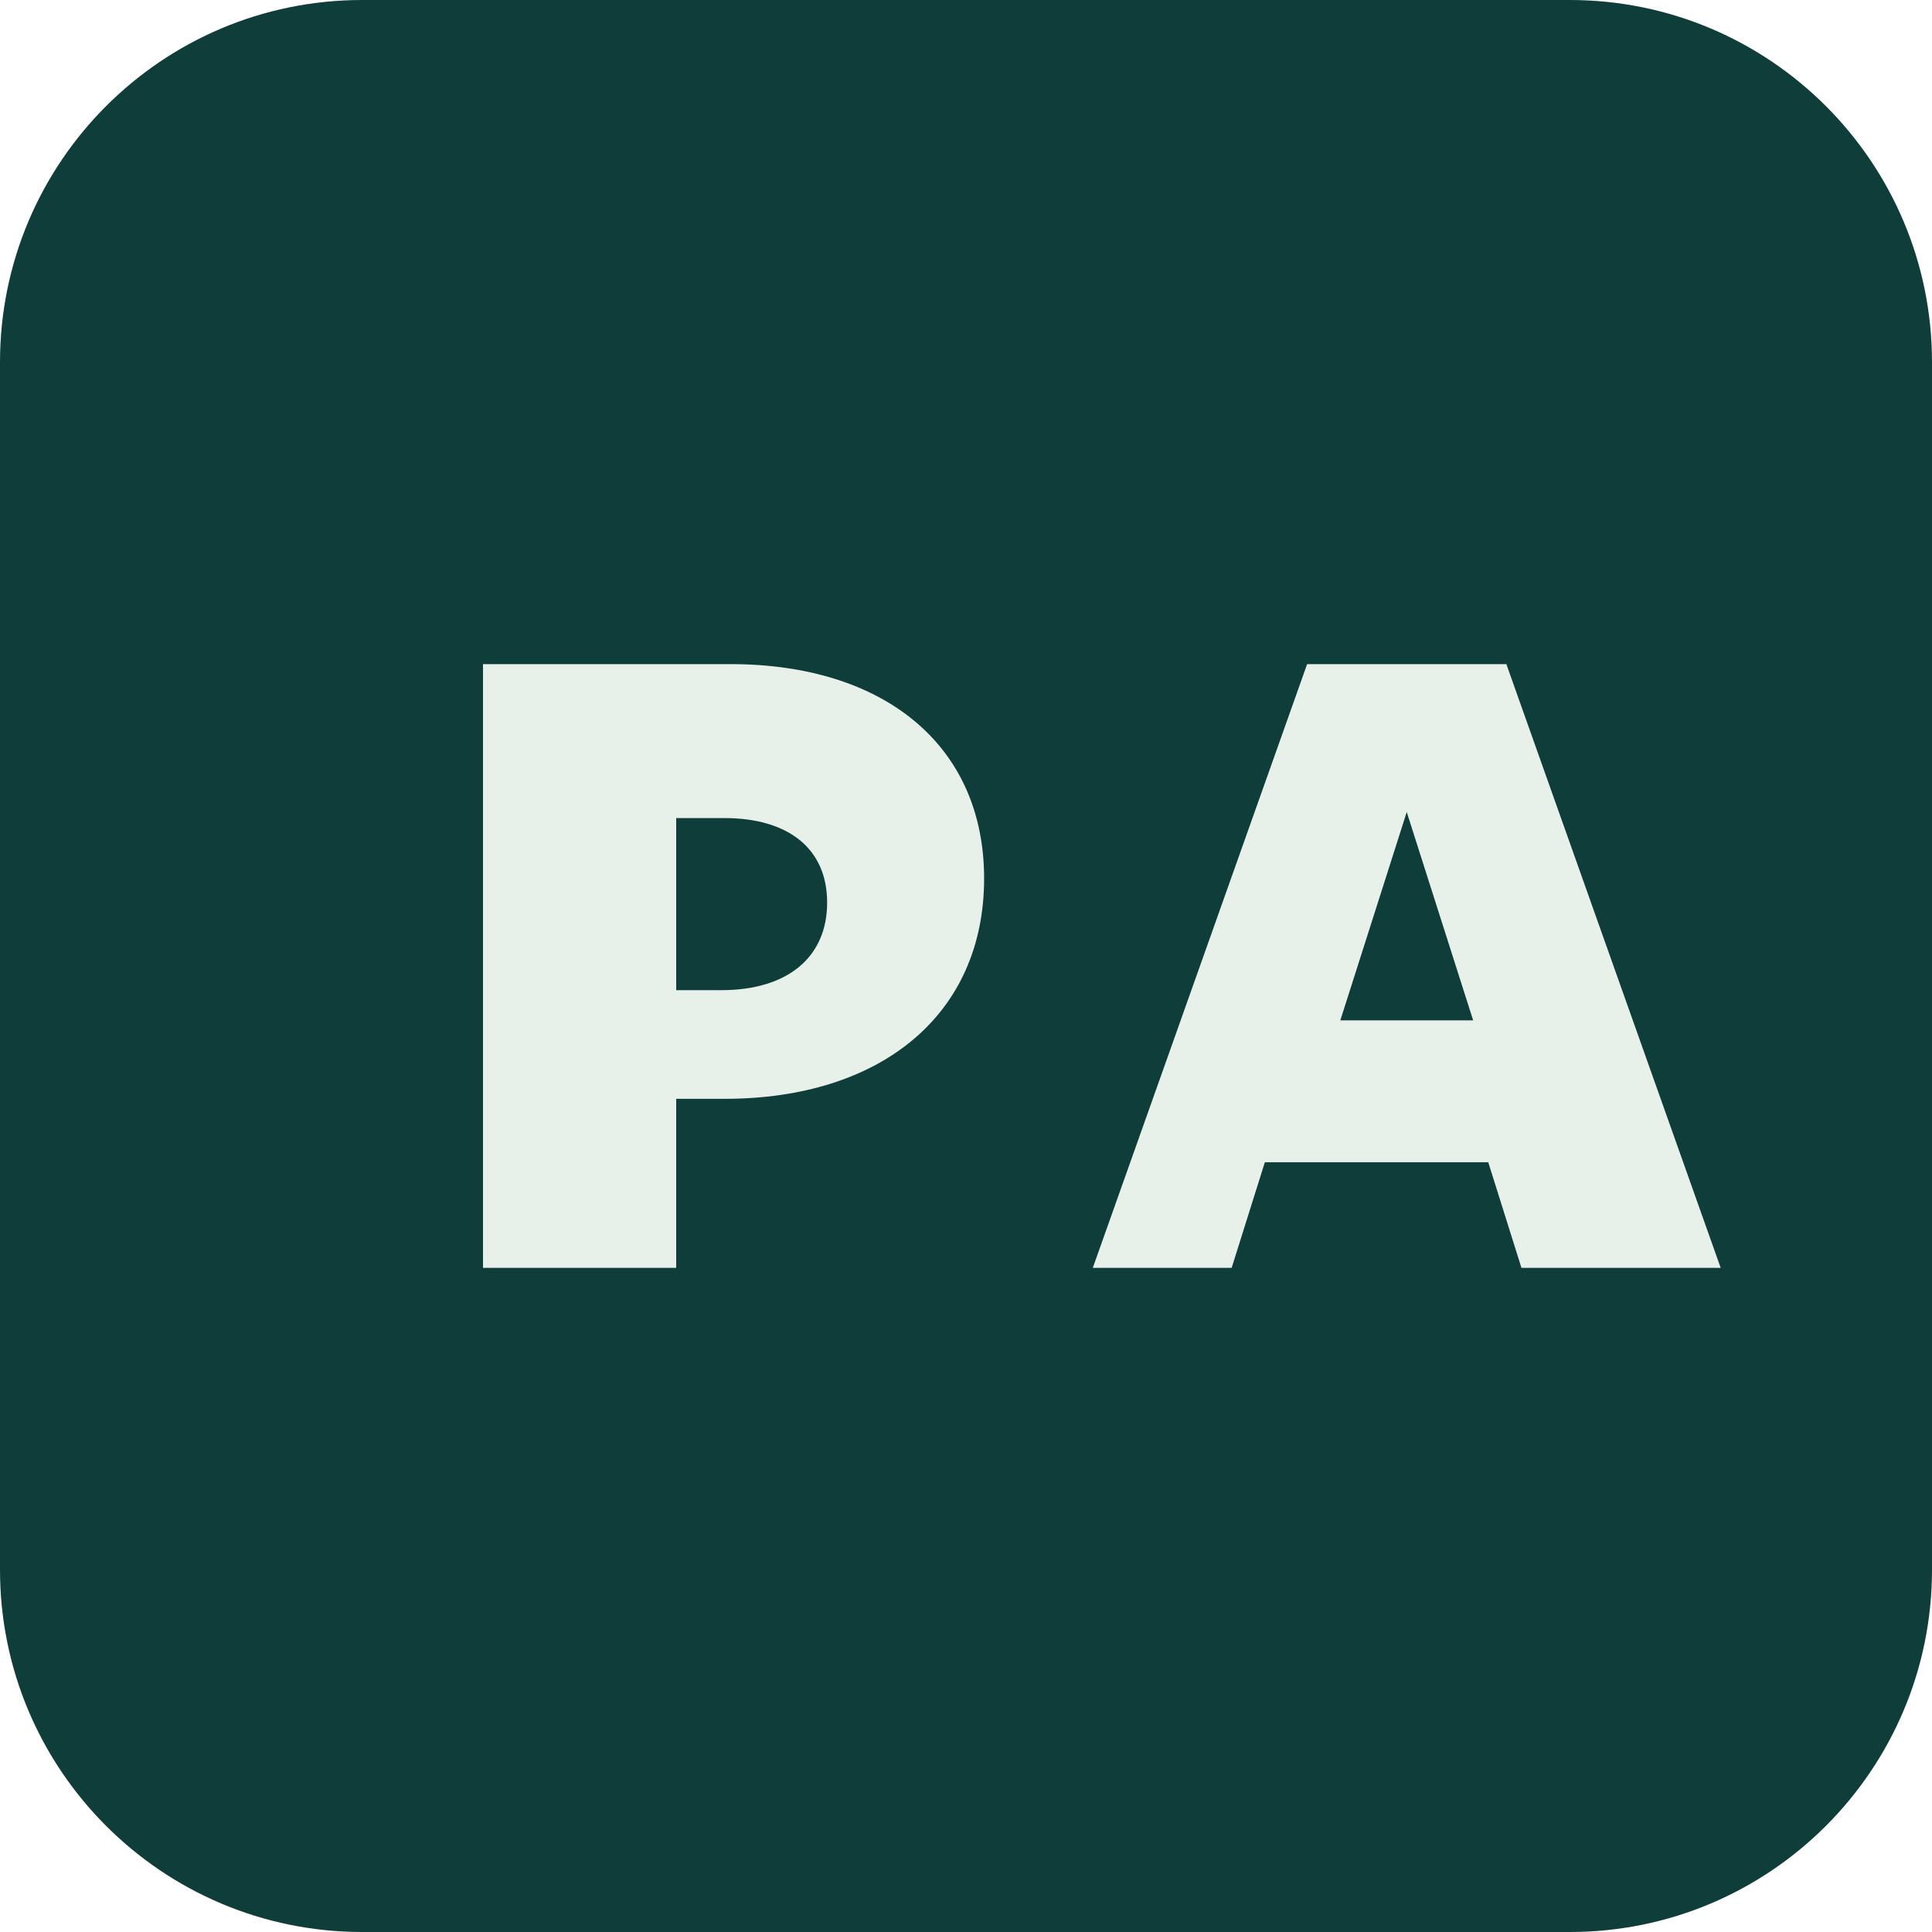
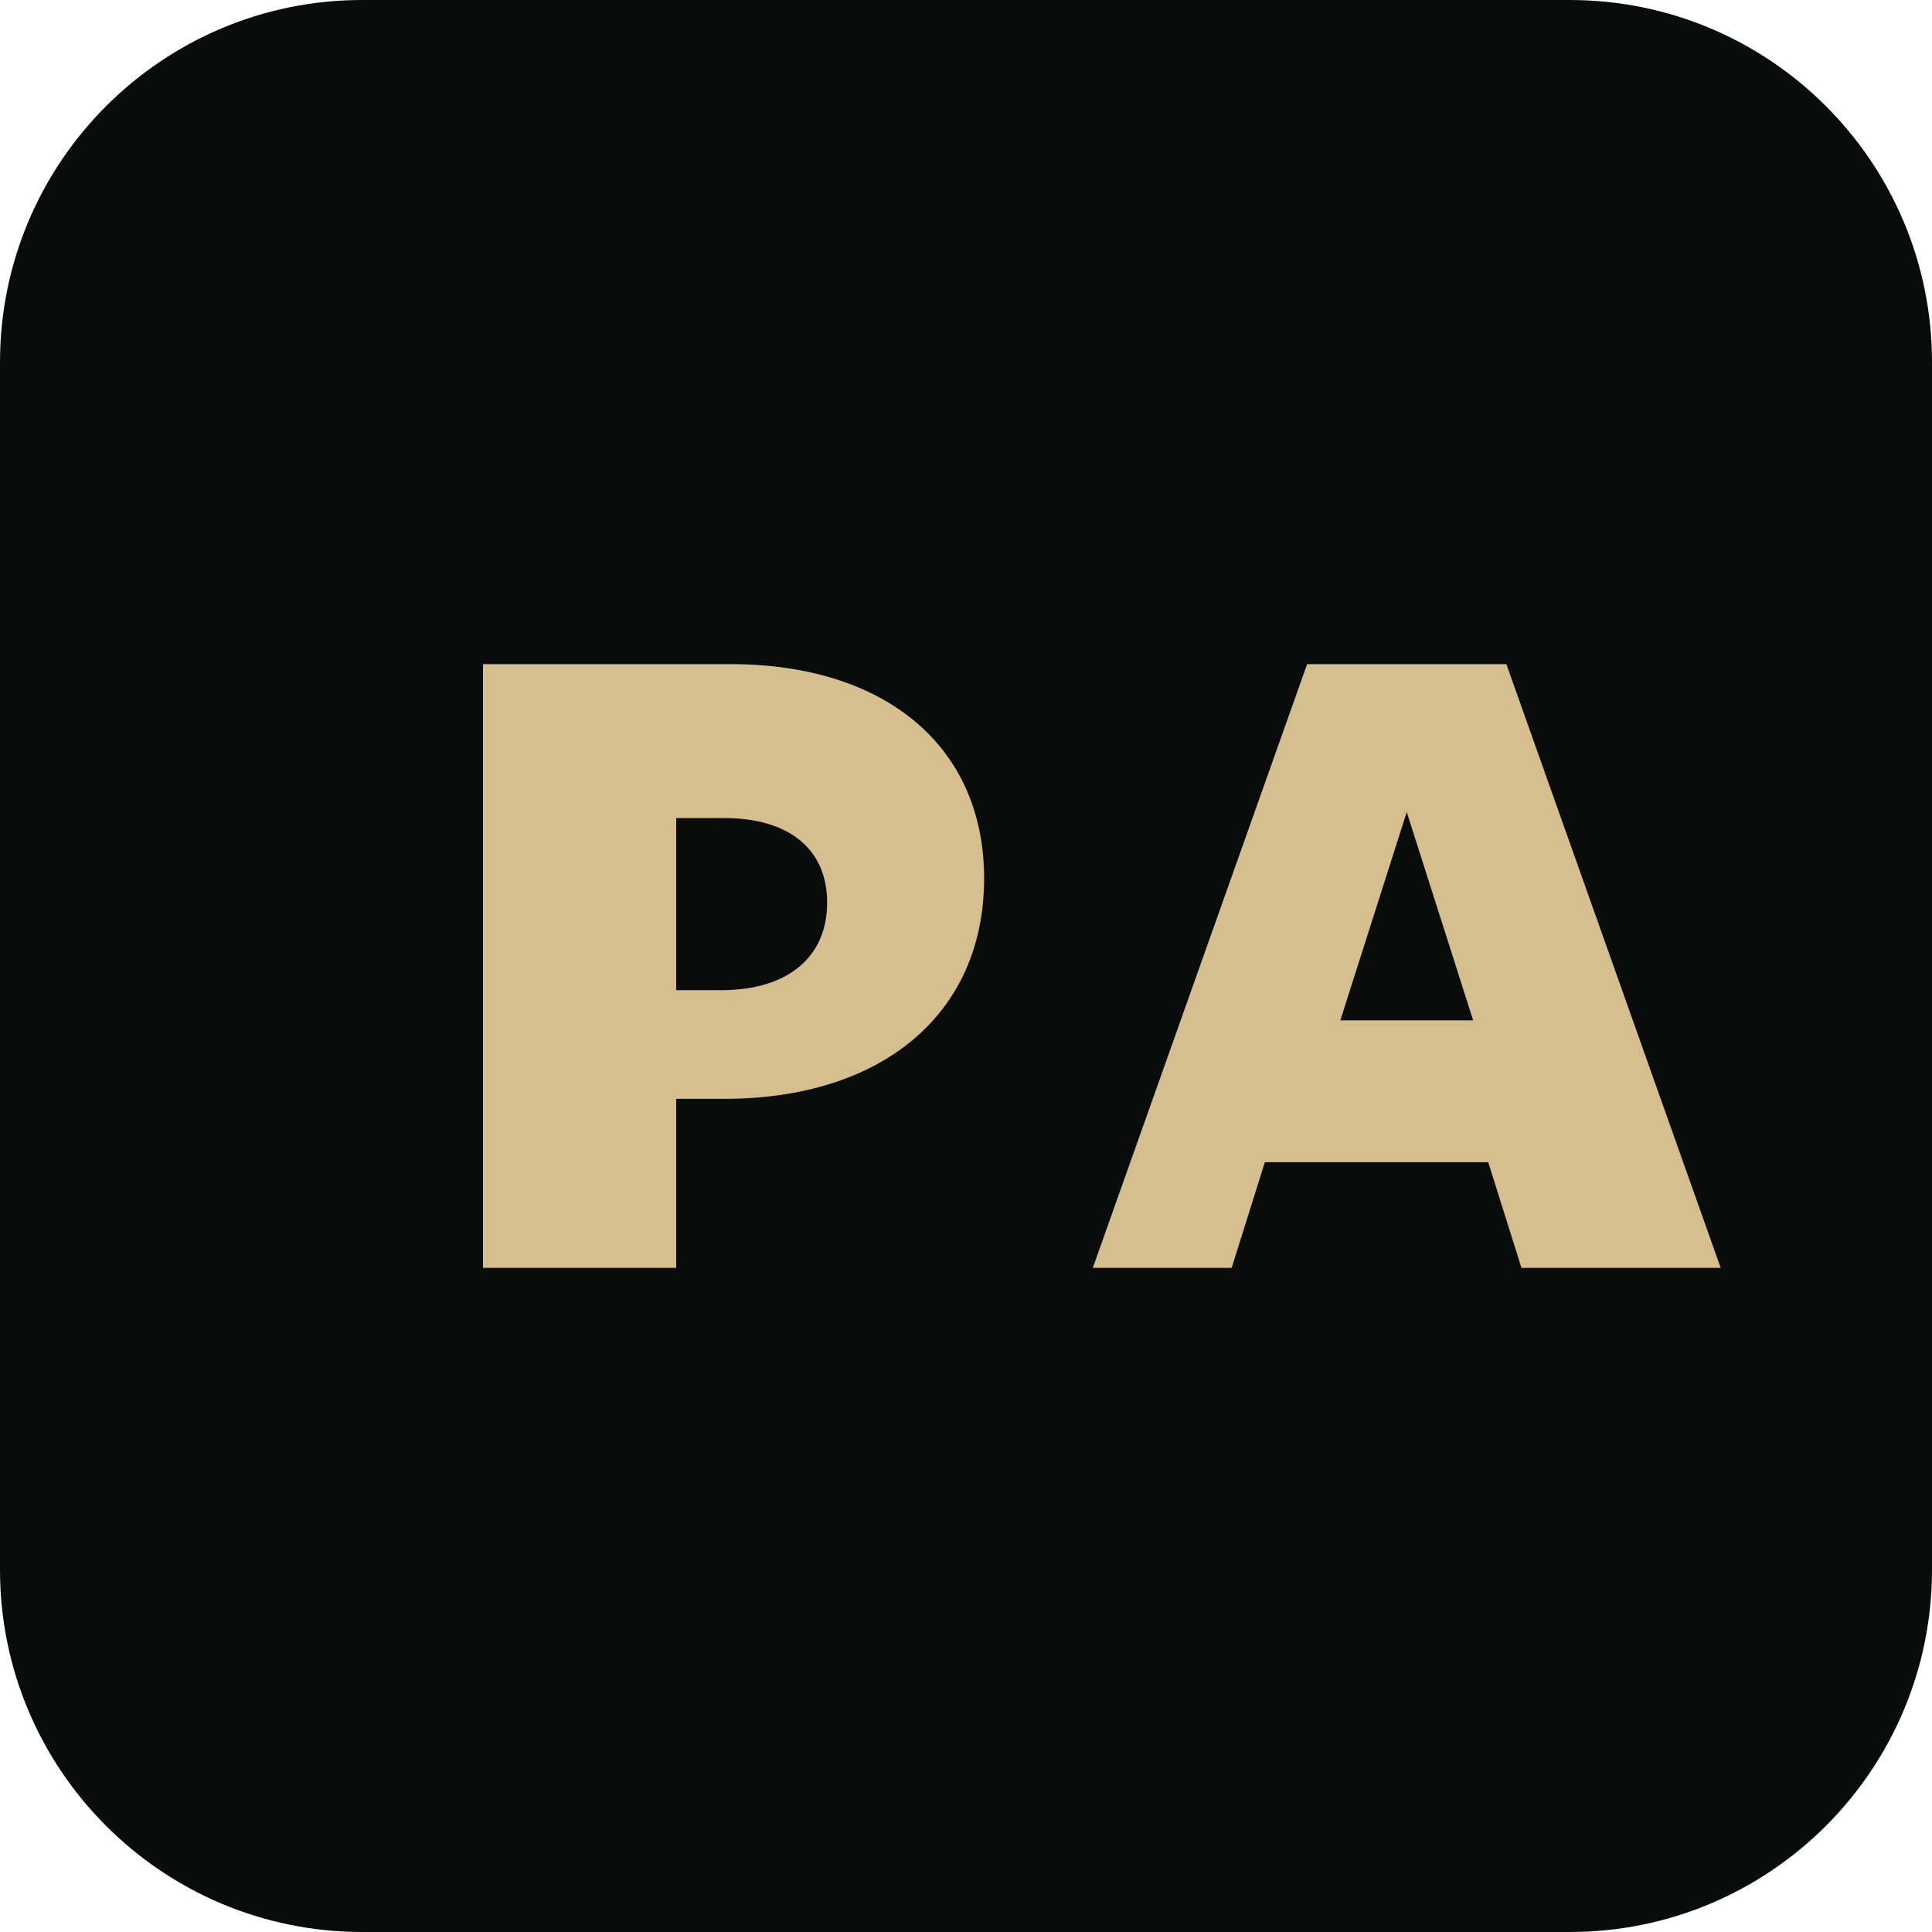
<svg xmlns="http://www.w3.org/2000/svg" viewBox="0 0 64 64" fill="none">
-   <rect width="64" height="64" rx="12" fill="#0F3D39" />
-   <path d="M16 42V22h8.2c5.1 0 8.4 2.7 8.4 7.1 0 4.5-3.4 7.3-8.6 7.3H22.4V42H16zm6.4-9.2h1.5c2.2 0 3.5-1.1 3.5-2.9s-1.3-2.8-3.4-2.8h-1.6v5.7zM36.2 42l7.1-20h6.6l7.1 20h-6.6l-1.1-3.5h-7.4L40.8 42h-4.6zm8.2-8.2h4.4l-2.2-6.9-2.2 6.9z" fill="#E8F0EA" />
+   <rect width="64" height="64" rx="12" fill="#0A0C0B" />
+   <path d="M16 42V22h8.2c5.1 0 8.4 2.7 8.4 7.1 0 4.5-3.4 7.3-8.6 7.3H22.4V42H16zm6.4-9.2h1.5c2.2 0 3.5-1.1 3.5-2.9s-1.3-2.8-3.4-2.8h-1.6v5.7zM36.2 42l7.1-20h6.6l7.1 20h-6.6l-1.1-3.5h-7.4L40.8 42h-4.6zm8.2-8.2h4.4l-2.2-6.9-2.2 6.9z" fill="#D6BF8F" />
</svg>
